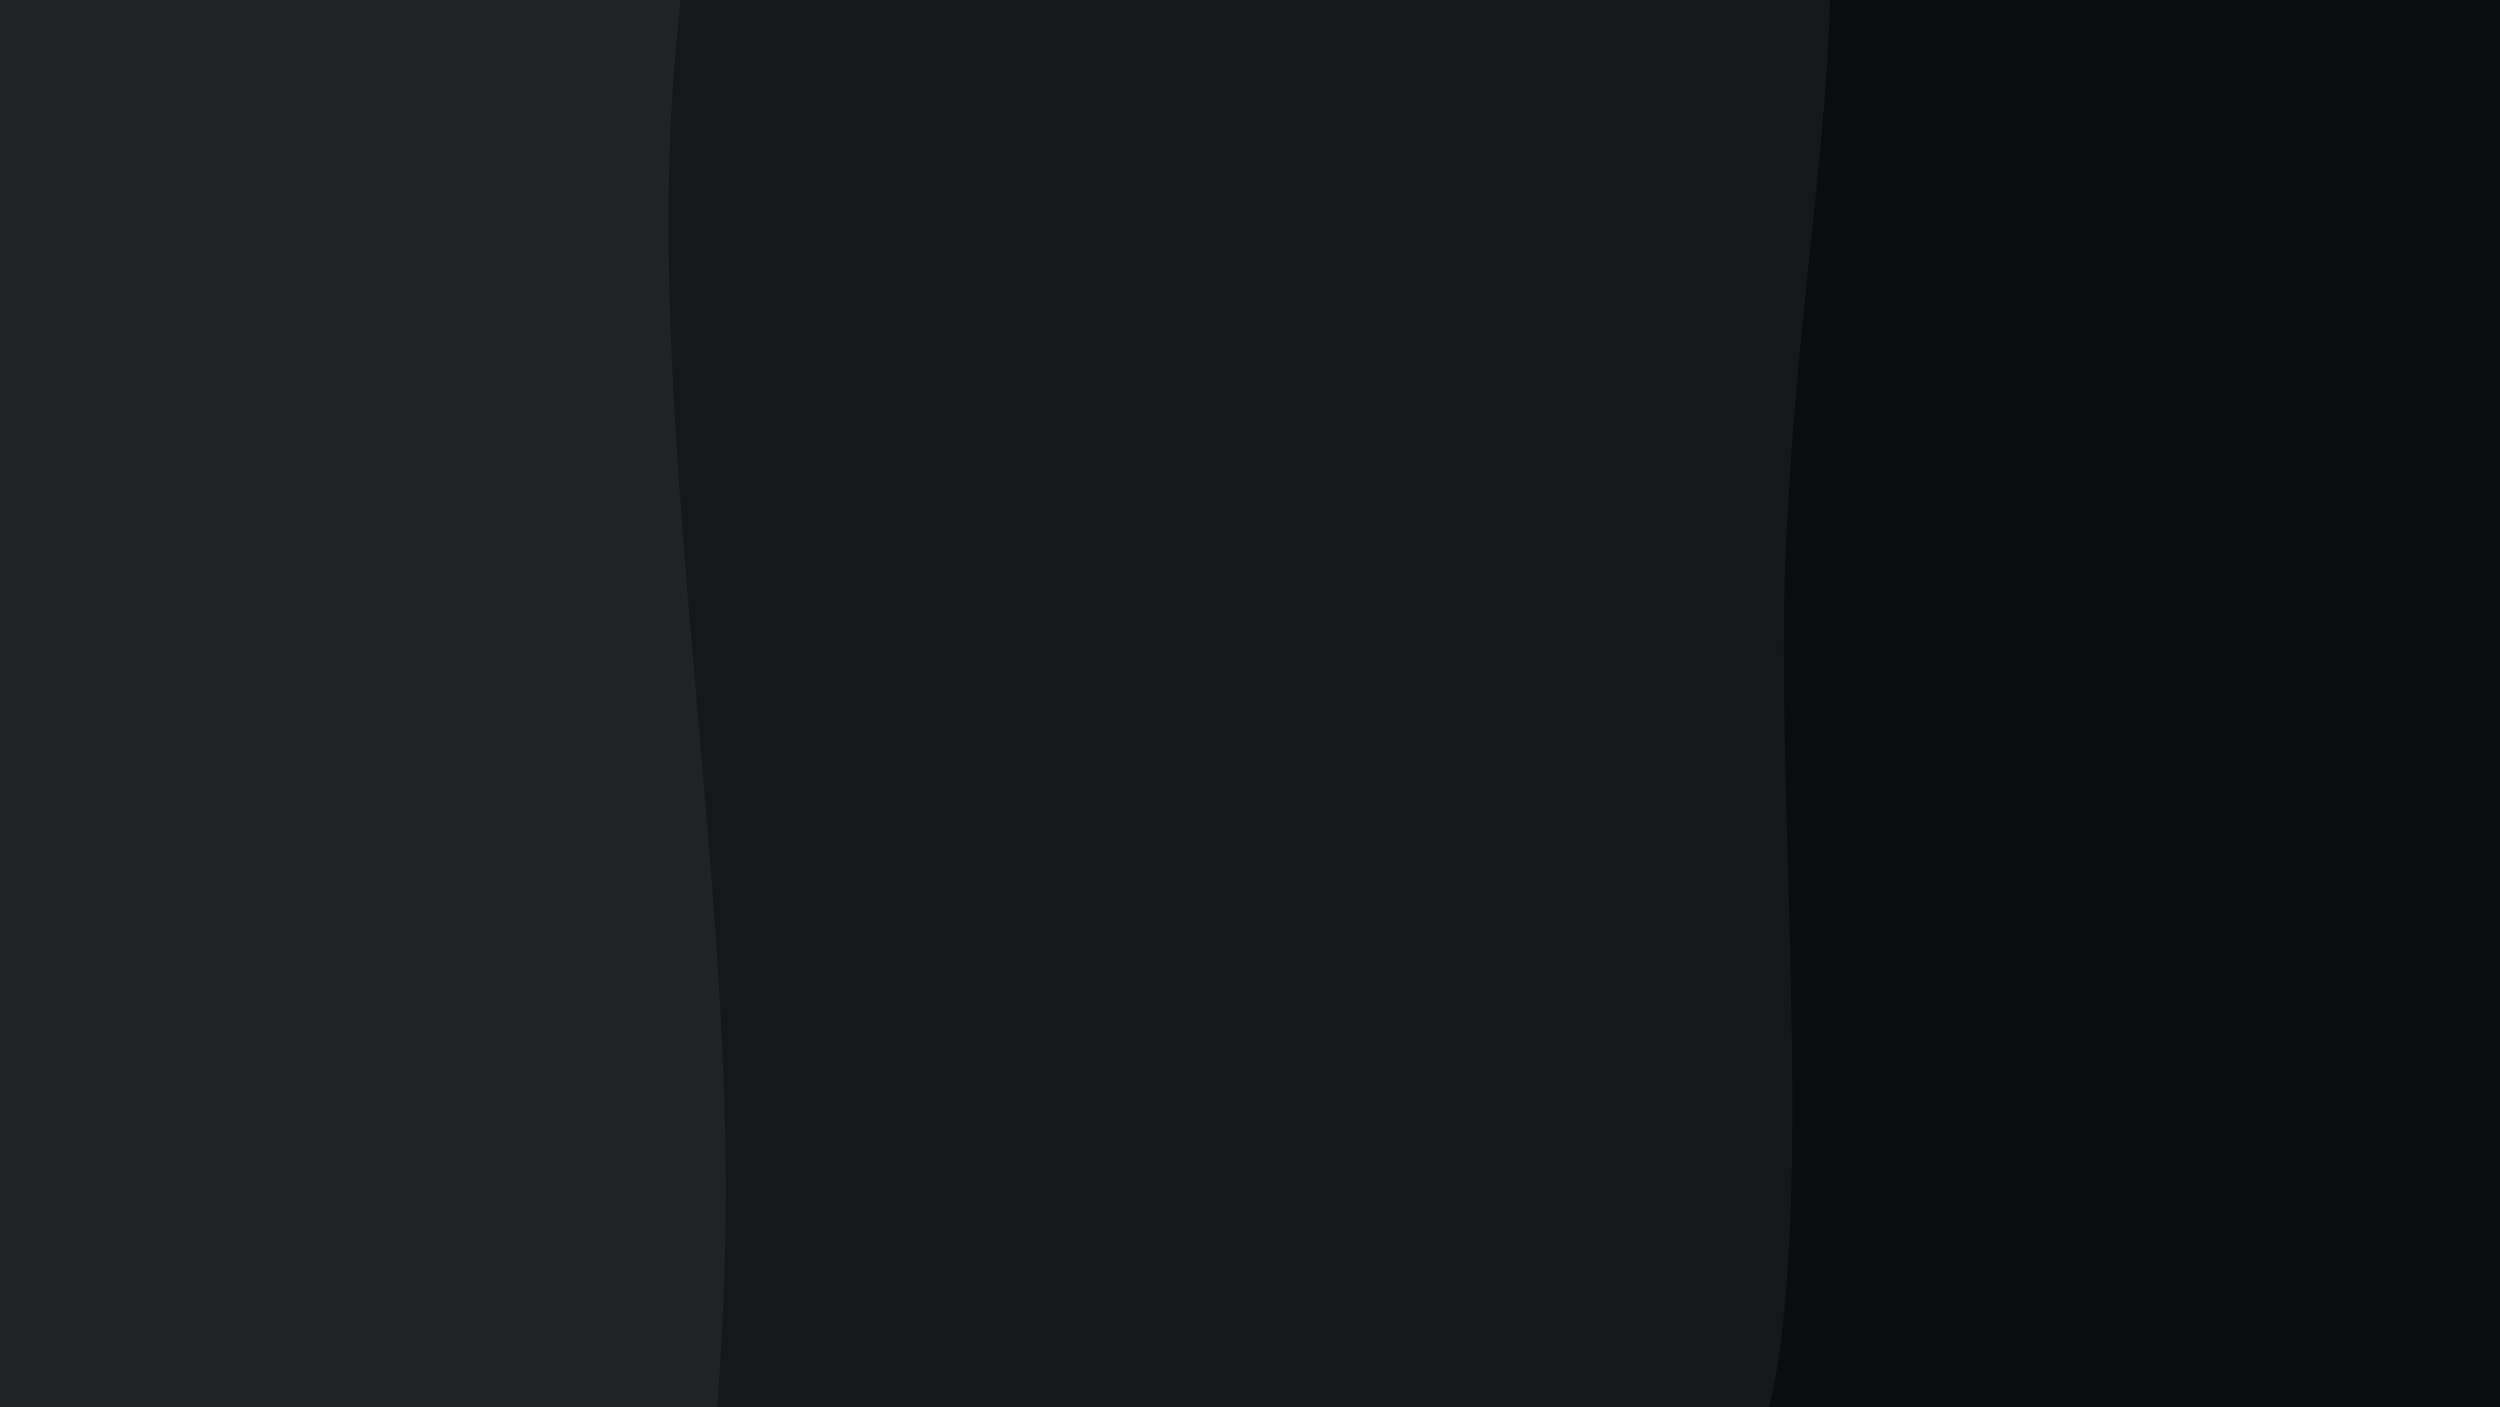
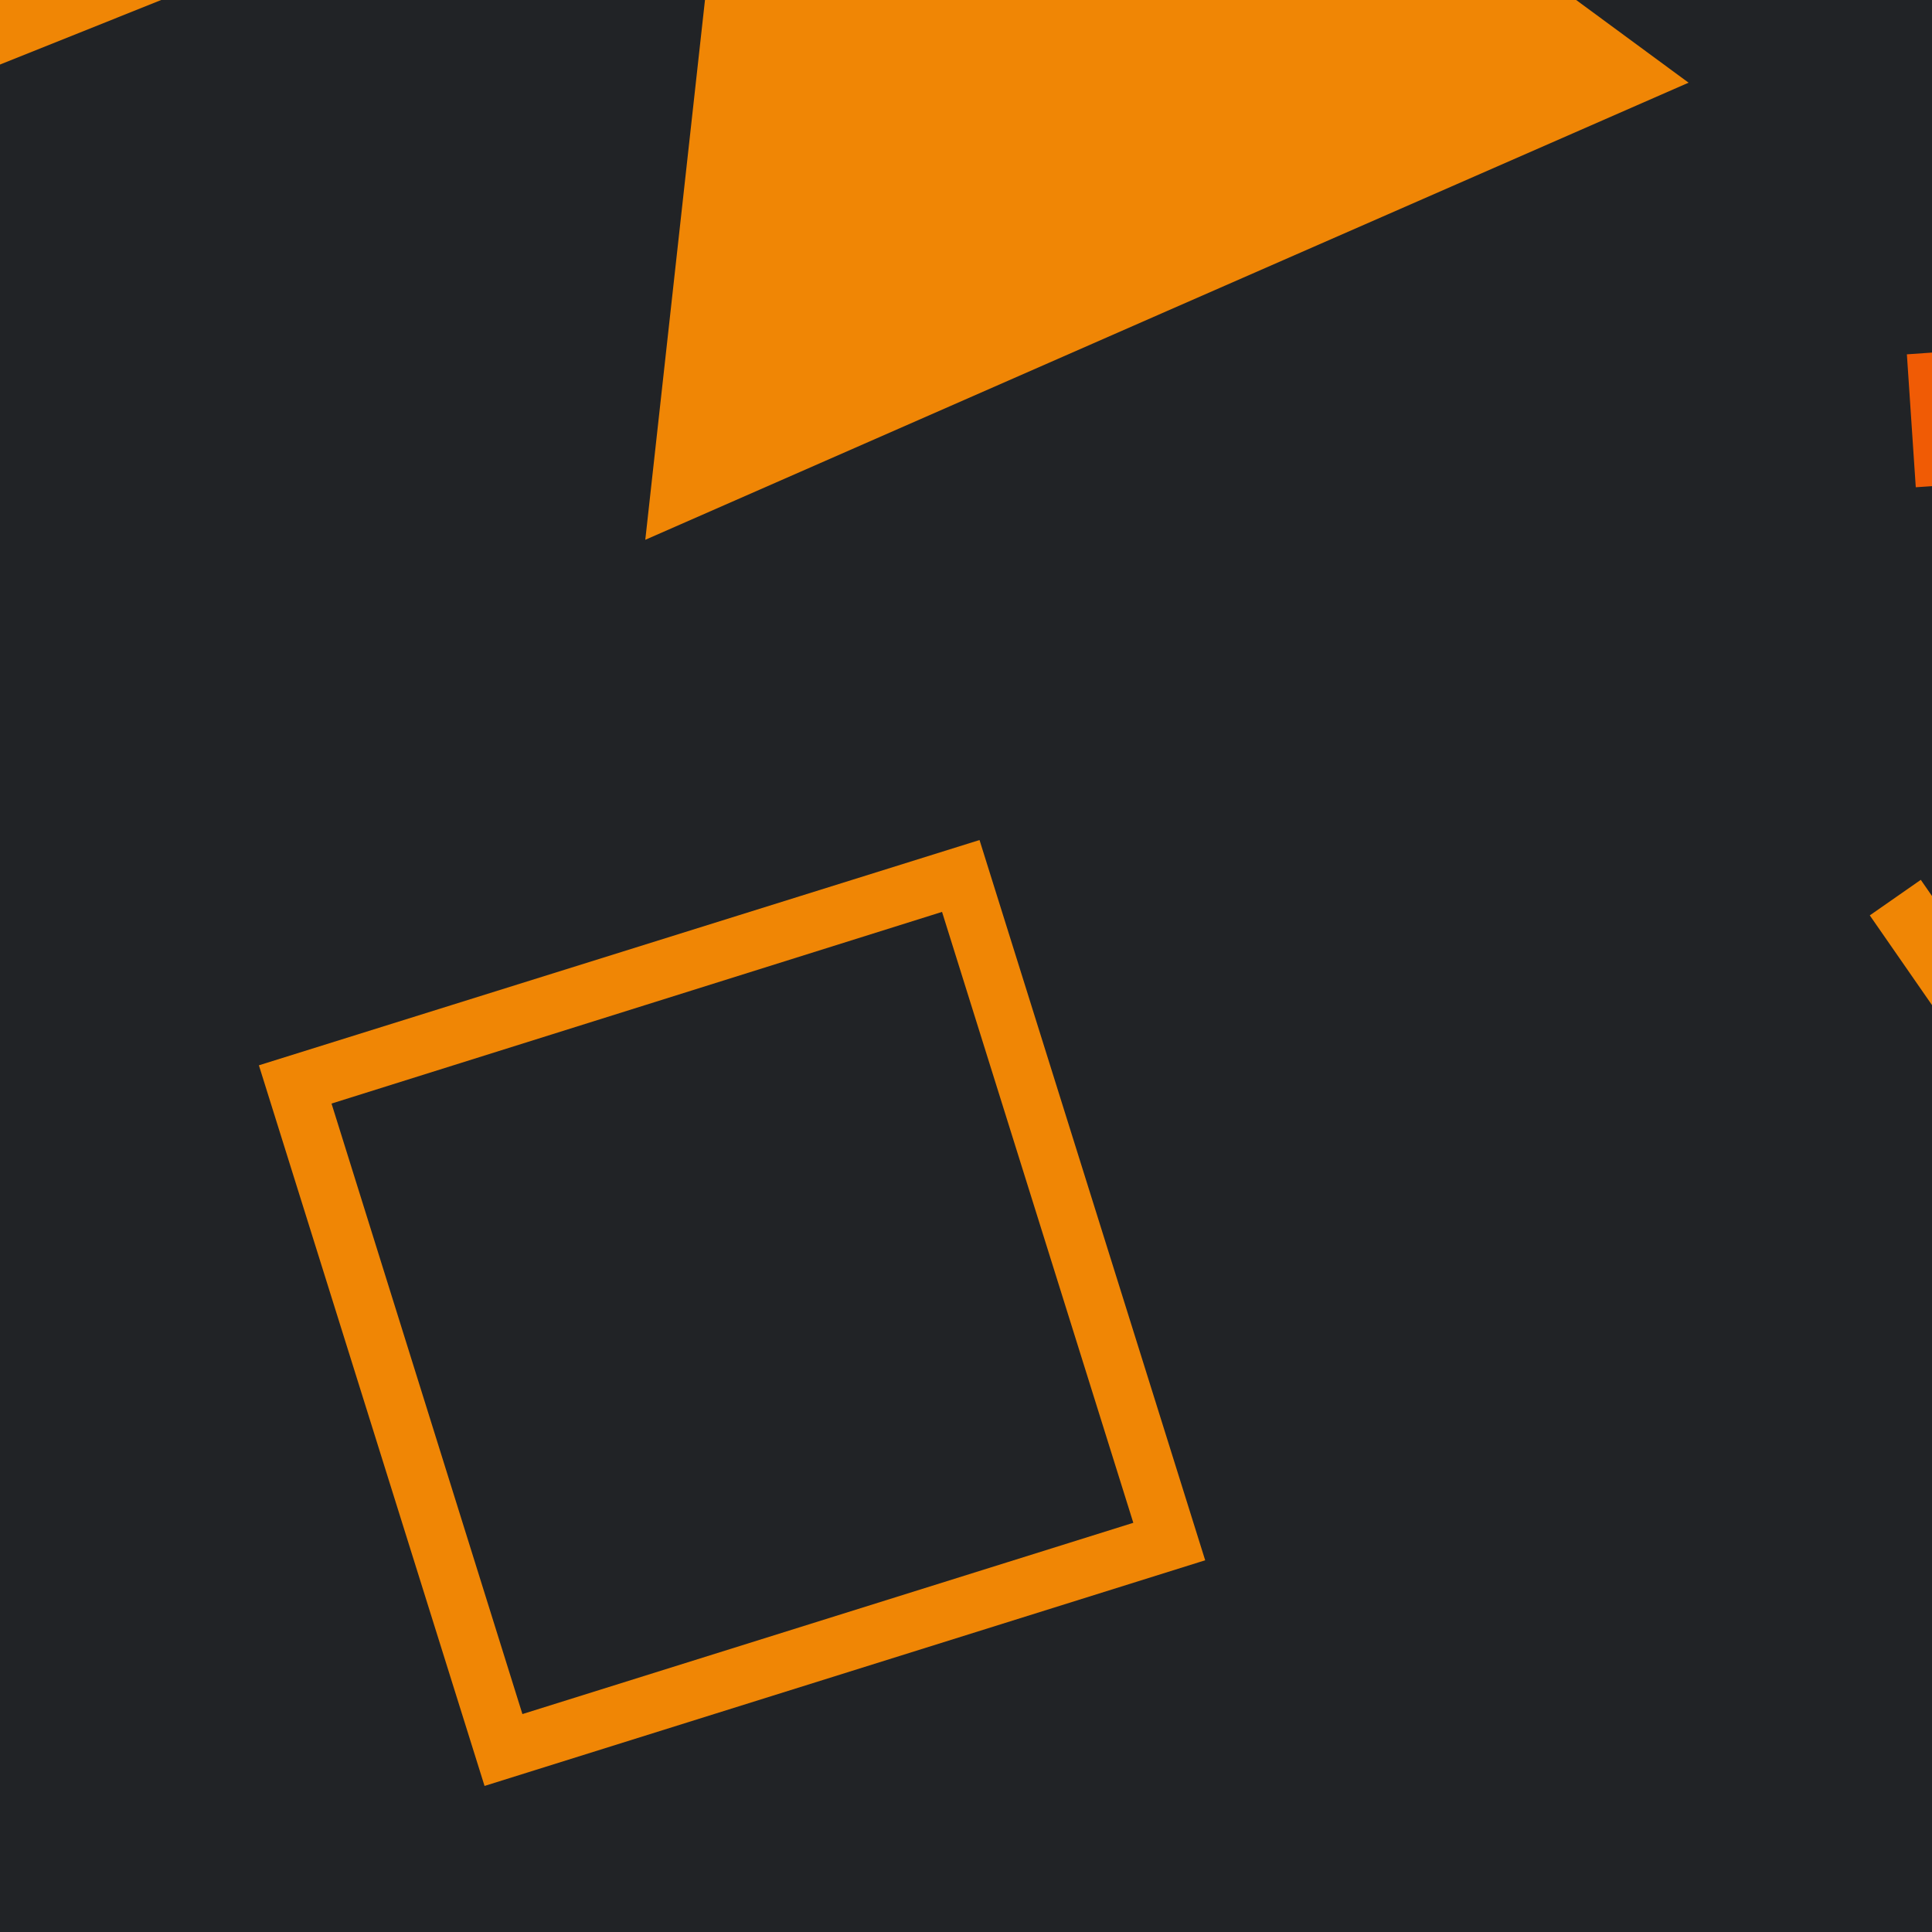
- <svg xmlns="http://www.w3.org/2000/svg" version="1.1" viewBox="0 0 1920 1080">
-   <rect width="1920" height="1080" fill="#202225" />
-   <g transform="matrix(1.15,0,0,1.15,-142.9853,-81)">
-     <path d="M0,-1080C-2.243,-960.216,-14.588,-586.785,-13.455,-361.297C-12.323,-135.809,-10.663,79.678,6.795,272.93C24.252,466.181,76.659,582.442,91.289,798.213C105.919,1013.984,109.787,1340.591,94.572,1567.556C79.358,1794.52,15.762,2061.259,0,2160L 1920 2160 L 1920 -1080 Z" fill="url(&quot;#SvgjsLinearGradient1477&quot;)" />
-     <path d="M640,-1080C641.563,-968.088,660.805,-617.477,649.379,-408.529C637.954,-199.582,578.175,-38.717,571.447,173.684C564.72,386.086,609.144,647.221,609.012,865.878C608.881,1084.535,565.493,1269.941,570.658,1485.628C575.822,1701.315,628.443,2047.605,640,2160L 1920 2160 L 1920 -1080 Z" fill="url(&quot;#SvgjsLinearGradient1478&quot;)" />
-     <path d="M1280,-1080C1268.798,-1010.018,1203.923,-807.279,1212.788,-660.11C1221.653,-512.941,1310.915,-318.9,1333.188,-196.987C1355.461,-75.073,1349.197,-35.828,1346.428,71.372C1343.658,178.572,1322.318,295.02,1316.572,446.213C1310.825,597.406,1333.185,835.309,1311.95,978.53C1290.716,1121.751,1199.207,1166.676,1189.164,1305.538C1179.121,1444.4,1236.553,1669.29,1251.692,1811.7C1266.832,1954.111,1275.282,2101.95,1280,2160L 1920 2160 L 1920 -1080 Z" fill="url(&quot;#SvgjsLinearGradient1479&quot;)" />
-   </g>
-   <defs>
-     <linearGradient x1="0.1" y1="0" x2="0" y2="1" id="SvgjsLinearGradient1477">
-       <stop stop-color="#202225" offset="0" />
-       <stop stop-color="#202325" offset="0" />
-     </linearGradient>
-     <linearGradient x1="0.1" y1="0" x2="0" y2="1" id="SvgjsLinearGradient1478">
-       <stop stop-color="#161719" offset="0" />
-       <stop stop-color="#161719" offset="0.333" />
-     </linearGradient>
-     <linearGradient x1="0.1" y1="0" x2="0" y2="1" id="SvgjsLinearGradient1479">
-       <stop stop-color="#0b0c0d" offset="0" />
-       <stop stop-color="#0b0c0d" offset="0.667" />
-     </linearGradient>
-   </defs>
+ <svg xmlns="http://www.w3.org/2000/svg" width="100" height="100" transform="scale(2)">
+   <rect x="0" y="0" width="100%" height="100%" fill="hsla(216, 7%, 14%, 1)" />
+   <path d="M19.95-15.33L18.32-.68 16.7 13.97l13.5-5.92 13.5-5.91L31.82-6.6zM62 68.18l21.15-23.32 9.62 29.98zm2.64-.85l26.08 5.64-8.15-25.4zm-44.7 17.42l-1.63 14.64-1.63 14.66 13.5-5.92 13.5-5.92-11.87-8.73z" stroke-width="1" stroke="none" fill="hsla(33, 96%, 48%, 1)" />
+   <path d="M96.78 82.3a3.74 3.74 0 104.93-5.65 3.74 3.74 0 00-5.3.37 3.76 3.76 0 00.37 5.28zm-47.2-69.69l3.44-.23-.23-3.45-3.44.24zm-3.37 45.7a1.5 1.5 0 002.1-.15 1.5 1.5 0 00-.14-2.1 1.5 1.5 0 00-2.1.15 1.5 1.5 0 00.14 2.1zm24.66-45.06A8.5 8.5 0 1082.07.43a8.5 8.5 0 10-11.2 12.82zM-3.3 82.3a3.74 3.74 0 104.93-5.65 3.74 3.74 0 00-5.29.37 3.76 3.76 0 00.36 5.28zm74.17 31.03a8.5 8.5 0 1011.2-12.82 8.5 8.5 0 10-11.2 12.82zm6.34-78.02c-2.44.5-5.05-.5-7.13-2.7-.28-.3-.43-.68-.41-1.1a1.5 1.5 0 011.56-1.46c.4 0 .78.17 1.06.47 1.37 1.45 2.9 2.1 4.33 1.8 1.41-.28 2.58-1.47 3.28-3.35 1.06-2.84 3.08-4.77 5.52-5.26 2.44-.5 5.05.5 7.13 2.7.54.57.56 1.43.06 2.02l-.12.13c-.6.57-1.57.54-2.14-.07-1.37-1.45-2.9-2.1-4.32-1.8-1.42.28-2.6 1.47-3.29 3.35-.92 2.46-2.54 4.22-4.55 4.97-.32.14-.64.24-.98.3zm8.64-9.5c1.73-.34 3.56.4 5.15 2.08a.63.63 0 00.94-.03c.2-.24.2-.6-.03-.83-1.87-1.98-4.17-2.87-6.3-2.43-2.14.43-3.91 2.15-4.86 4.7-.82 2.17-2.22 3.55-3.95 3.91-1.73.35-3.56-.38-5.15-2.07a.62.62 0 00-1.08.41c-.01.17.05.32.17.45 1.87 1.98 4.17 2.87 6.3 2.43 2.14-.43 3.91-2.15 4.87-4.7.7-1.89 1.85-3.18 3.28-3.72.2-.08.43-.15.66-.2zM39.33 79.5c.54 0 1-.4 1.07-.96.32-2.86-.55-5.34-2.39-6.8-1.83-1.45-4.44-1.72-7.15-.74-2.03.73-3.84.58-5.11-.41-1.26-1-1.82-2.73-1.58-4.87a1.08 1.08 0 00-.94-1.2 1.08 1.08 0 00-1.19.95c-.32 2.87.54 5.35 2.38 6.8 1.84 1.45 4.44 1.72 7.15.75 2.04-.73 3.85-.58 5.12.41 1.25 1 1.82 2.73 1.57 4.87a1.08 1.08 0 001.07 1.2z" stroke-width="1" stroke="none" fill="hsla(22, 96%, 48%, 1)" />
+   <path d="M6.7 27.57l18.65-5.83 5.84 18.64-18.65 5.84zm17.68-3.97l-15.8 4.96 4.94 15.8 15.81-4.95zm78.1-33.38l-9.04 3.62 3.62 9.05 9.04-3.62zm3.68 67.2l-9.67 2.99.57 1.86 9.67-3zM55.35 89.61l.7 1.74 12.14-4.87-.7-1.74zm5.28-48.27l1.32-.91-12.24-17.66-1.32.92zM2.4-9.78l-9.04 3.62 3.62 9.04L6.02-.74zm3.68 67.2l-9.67 3 .57 1.85 9.67-2.99zm96.4 32.88l-9.05 3.62 3.62 9.04 9.04-3.62zM2.4 90.3l-9.05 3.62 3.63 9.04 9.04-3.62z" stroke-width="1" stroke="none" fill="hsla(33, 96%, 48%, 1)" />
</svg>
